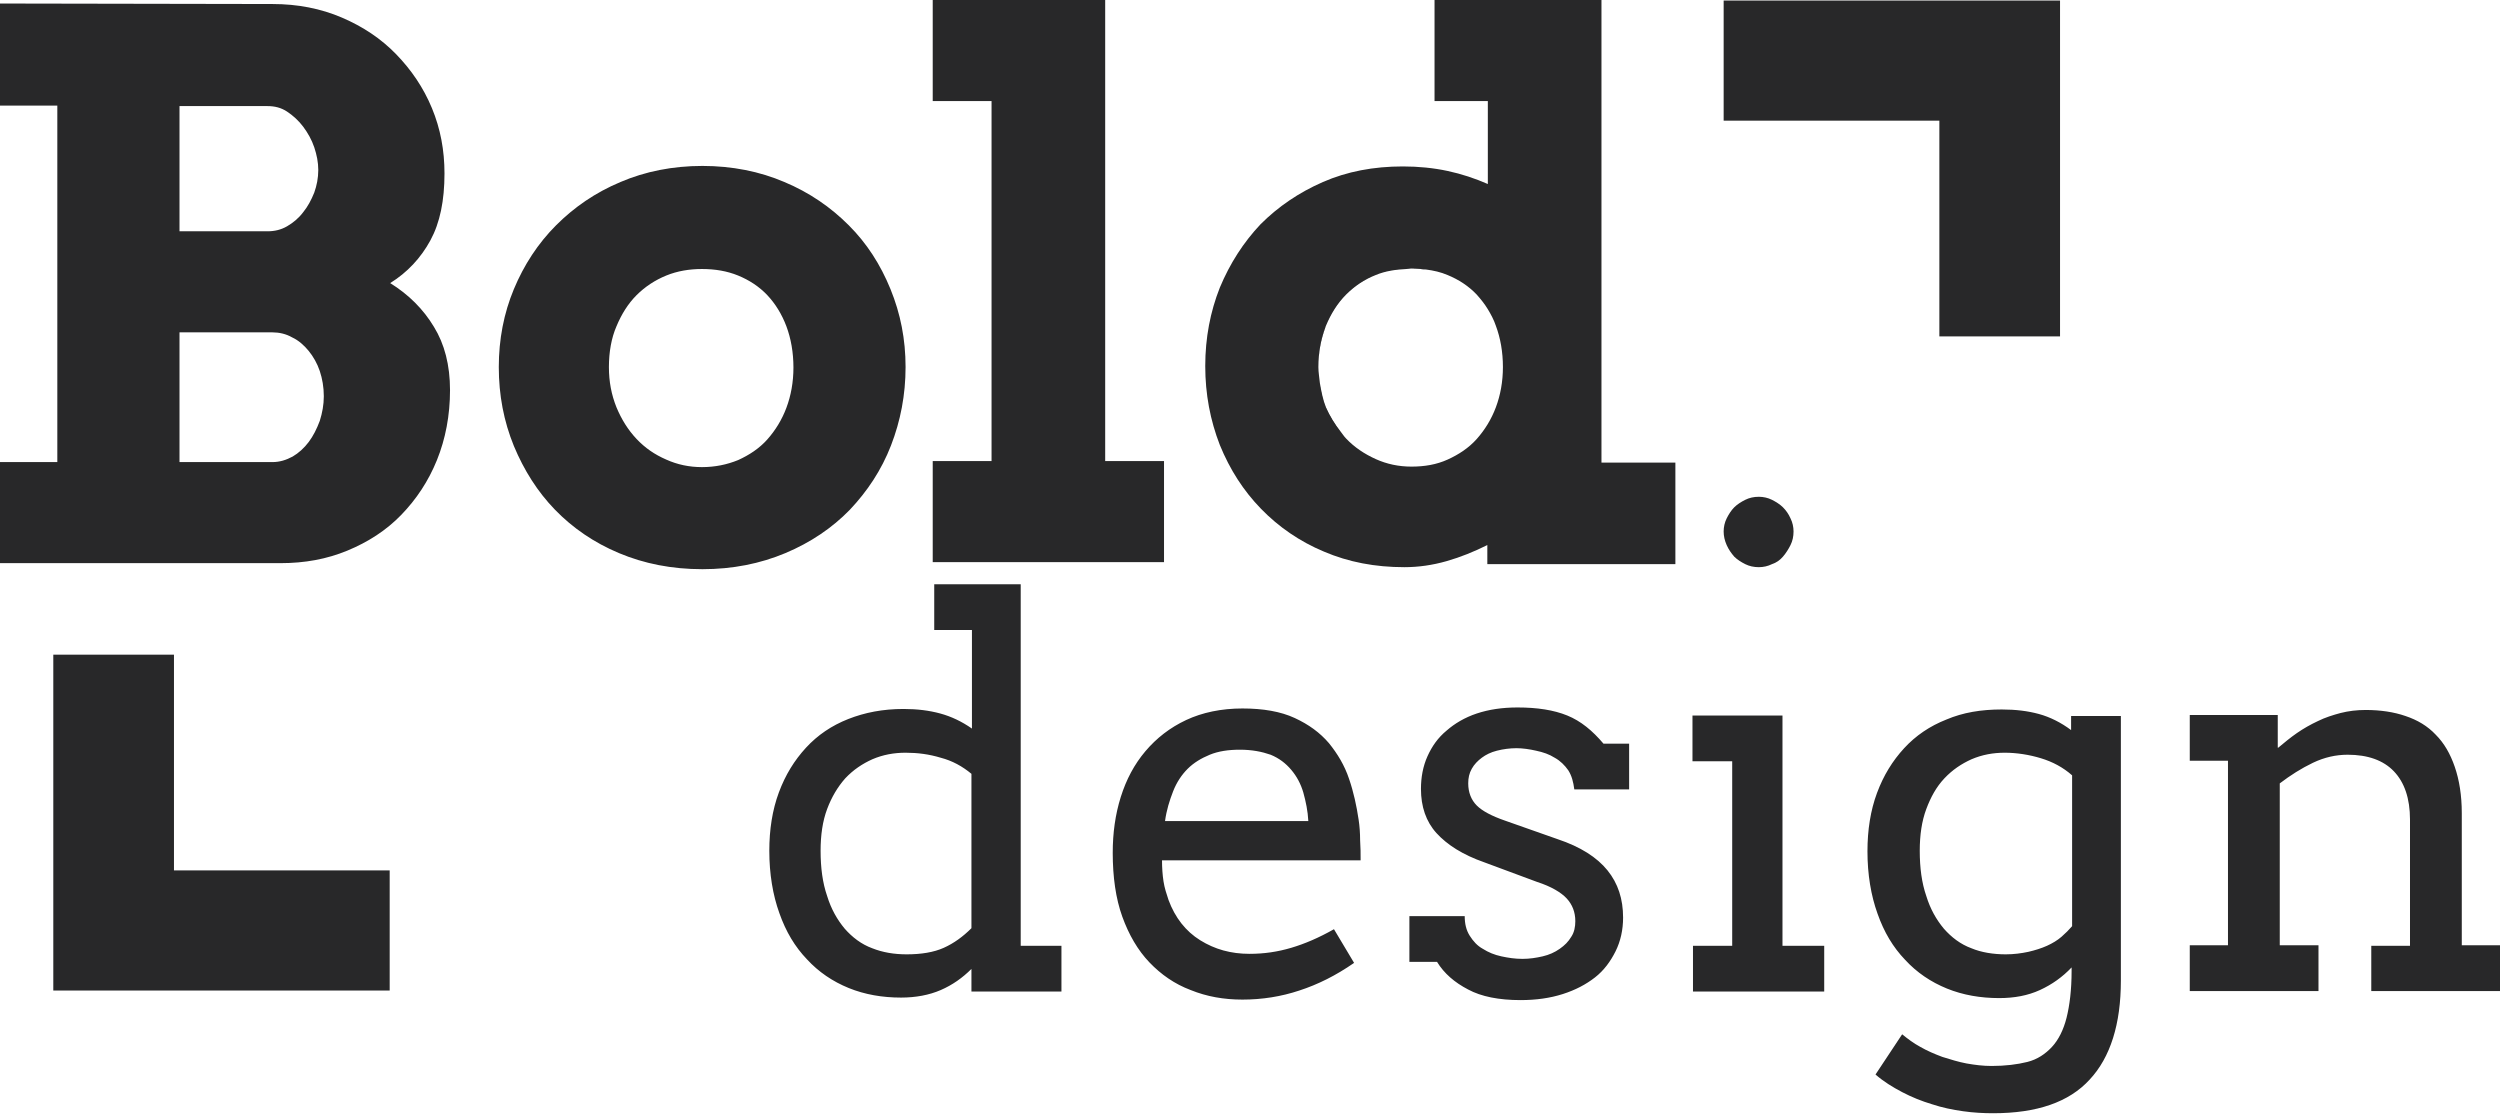
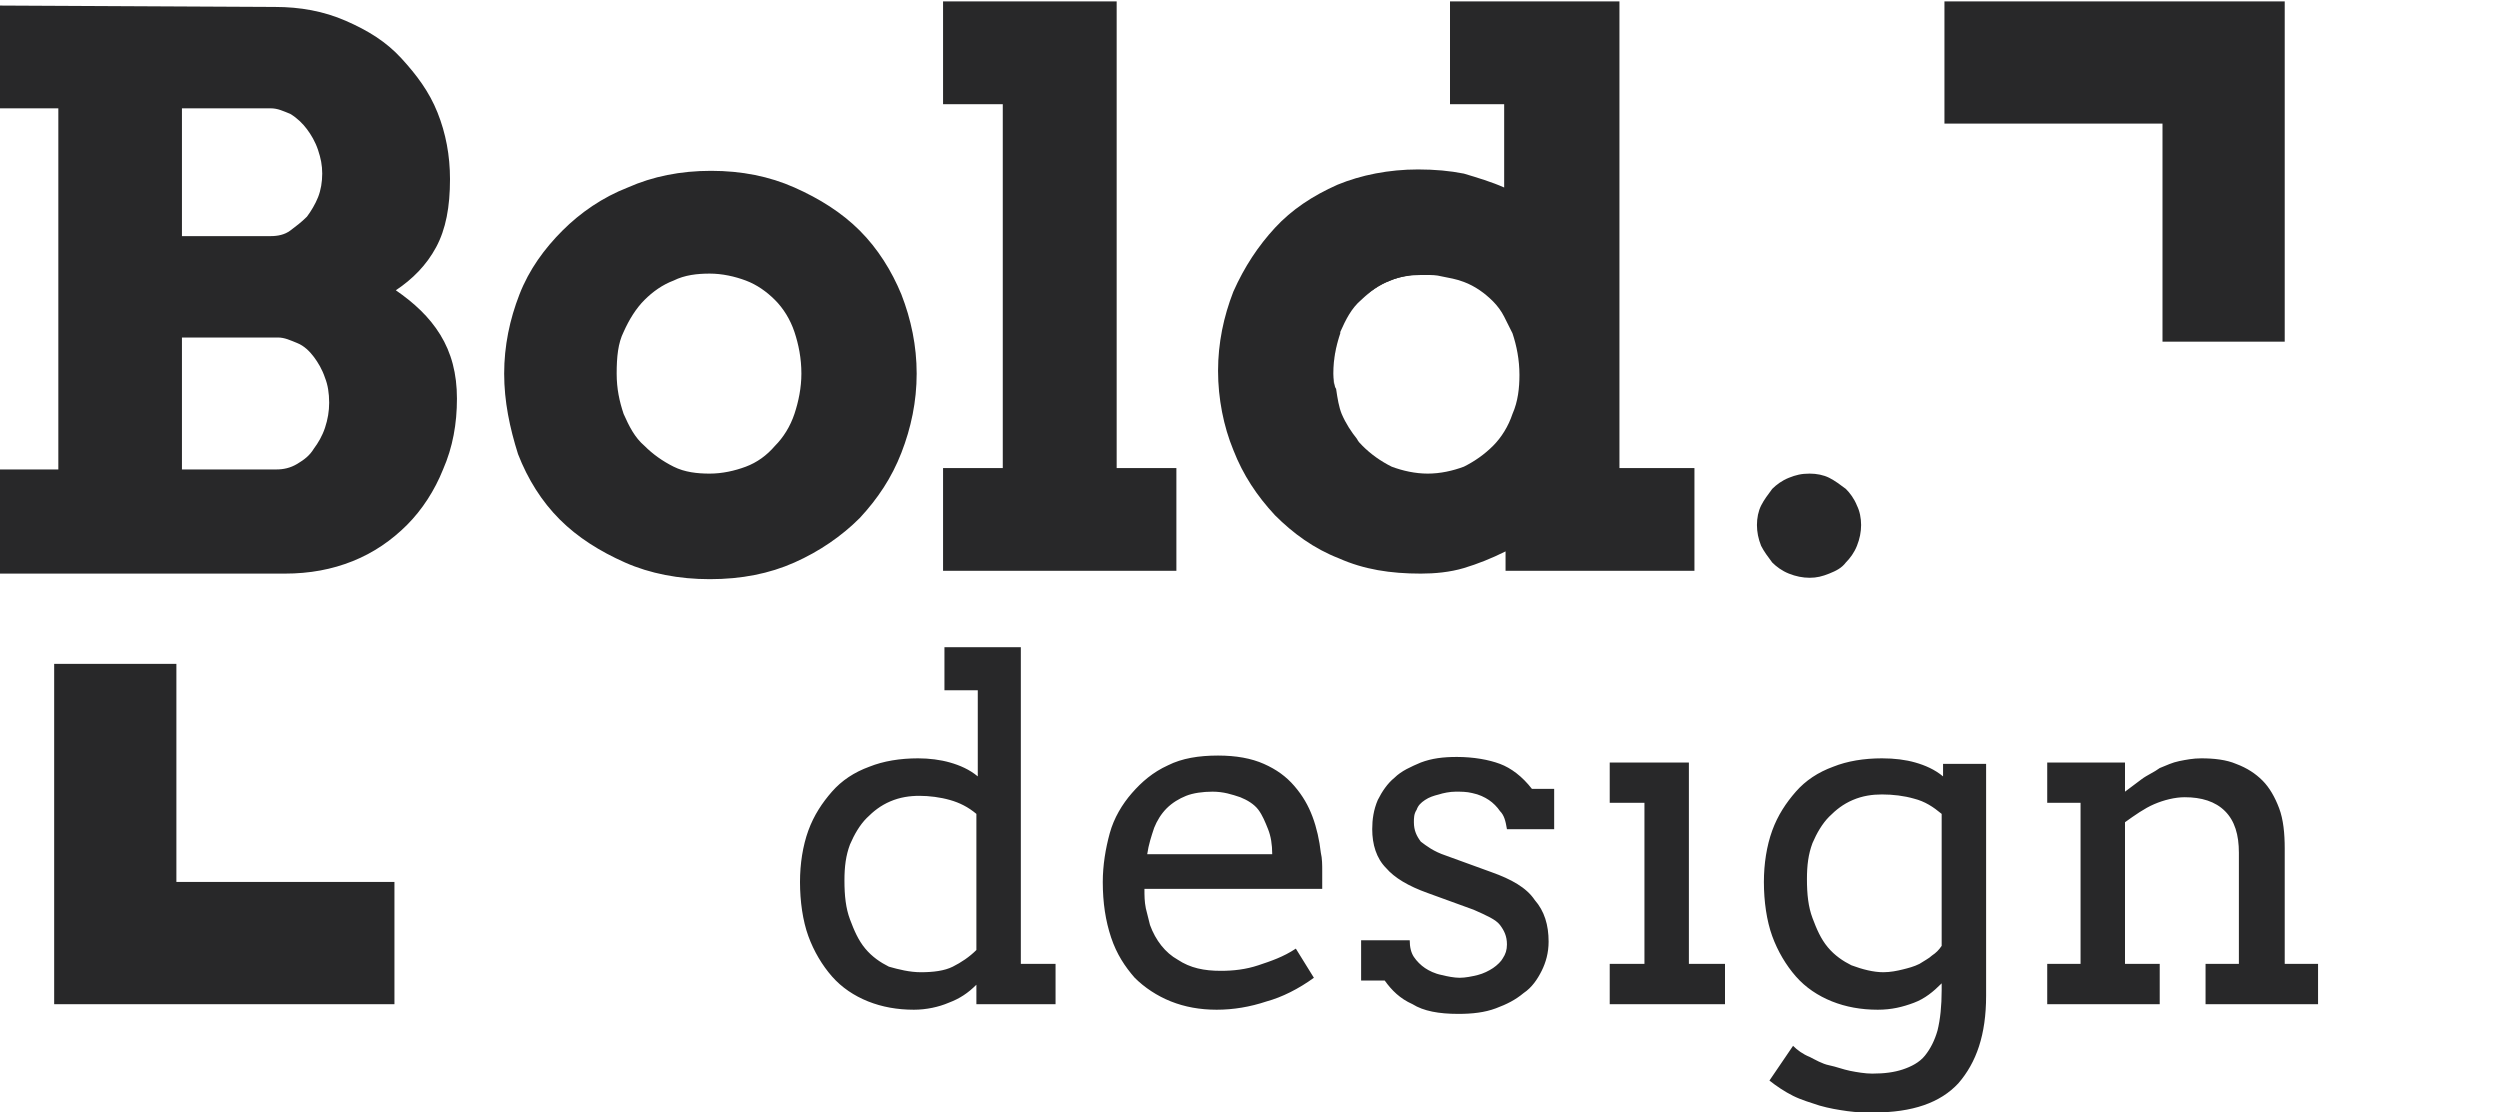
- <svg xmlns="http://www.w3.org/2000/svg" id="Layer_1" viewBox="0 0 497.2 221.4">
+ <svg xmlns="http://www.w3.org/2000/svg" id="Layer_1" viewBox="0 0 180 80">
  <style>.st0{fill:#282829}</style>
-   <path class="st0" d="M0 91.9h11.4V21H0V.7l54.2.1c5 0 9.6.9 13.8 2.7s7.8 4.2 10.8 7.3c3 3.1 5.4 6.6 7.1 10.7 1.7 4.1 2.5 8.4 2.5 13 0 5.4-.9 9.8-2.8 13.3s-4.6 6.4-8 8.5c3.7 2.3 6.6 5.2 8.7 8.7 2.1 3.4 3.2 7.6 3.2 12.6s-.9 9.7-2.6 13.9c-1.7 4.2-4.1 7.8-7.1 10.9-3 3.1-6.6 5.4-10.7 7.1-4.1 1.7-8.5 2.5-13.3 2.5H0V91.9zM35.7 21v25h17.5c1.4 0 2.7-.3 3.9-1 1.2-.7 2.3-1.6 3.2-2.8.9-1.1 1.6-2.4 2.2-3.9.5-1.4.8-2.9.8-4.5 0-1.5-.3-3-.8-4.5s-1.3-2.9-2.2-4.1c-.9-1.2-2-2.2-3.2-3-1.2-.8-2.5-1.1-3.9-1.1H35.7zm0 45v25.9h18.5c1.4 0 2.7-.4 4-1.1 1.2-.7 2.3-1.7 3.2-2.9.9-1.2 1.6-2.6 2.2-4.2.5-1.6.8-3.2.8-4.9 0-1.8-.3-3.5-.8-5s-1.3-2.9-2.2-4c-.9-1.1-2-2.1-3.3-2.7-1.2-.7-2.6-1-3.9-1H35.7zm63.5 7c0-5.5 1-10.7 3-15.5 2-4.8 4.8-9.1 8.4-12.7 3.6-3.6 7.8-6.5 12.8-8.6 4.9-2.1 10.4-3.2 16.3-3.2s11.4 1.1 16.3 3.2c5 2.1 9.2 5 12.8 8.6 3.6 3.6 6.3 7.8 8.3 12.7s3 10 3 15.5-1 10.7-2.9 15.6-4.7 9.1-8.2 12.8c-3.5 3.6-7.8 6.5-12.8 8.6-5 2.1-10.5 3.2-16.5 3.2-6.1 0-11.6-1.1-16.6-3.2-5-2.1-9.2-5-12.7-8.6-3.5-3.6-6.2-7.9-8.2-12.7-2-4.9-3-10.1-3-15.7zm21.9 0c0 2.9.5 5.5 1.5 8 1 2.4 2.3 4.5 4 6.3 1.7 1.8 3.6 3.1 5.9 4.1 2.2 1 4.6 1.5 7.1 1.5 2.6 0 5-.5 7.2-1.4 2.2-1 4.2-2.3 5.8-4.1 1.6-1.8 2.9-3.9 3.8-6.3.9-2.4 1.4-5.1 1.4-8 0-3-.5-5.8-1.4-8.2-.9-2.4-2.2-4.5-3.8-6.2-1.6-1.7-3.6-3-5.8-3.9-2.2-.9-4.6-1.3-7.2-1.3-2.5 0-4.9.4-7.1 1.3-2.2.9-4.2 2.2-5.9 3.9-1.7 1.7-3 3.8-4 6.2-1 2.3-1.5 5.1-1.5 8.1zm64.5-73h34.2v91.7h11.7v20.1h-46V91.7h11.7V20.1h-11.7V0zm110.3 61.5zm-12.3-7.9c-1-.1-1.9-.2-2.9-.2-.4 0-.7.1-1 .1.3 0 .7-.1 1-.1 1-.1 1.9 0 2.9.2zm-21.4 19.3c0-2.9.5-5.5 1.4-7.9-1 2.4-1.4 5-1.4 7.9zm.2 3.3c.2 1.7.6 3.3 1.2 4.8.7 1.8 1.7 3.4 2.9 4.8-1.1-1.5-2.1-3-2.9-4.9-.6-1.4-.9-3-1.2-4.7z" />
-   <path class="st0" d="M318.5 92V0h-33.2v20.1h10.6v16.5c-2.5-1.1-5.2-2-8-2.6-2.8-.6-5.8-.9-8.9-.9-5.8 0-11.1 1-15.9 3.1-4.8 2.1-8.9 4.9-12.4 8.4-3.4 3.6-6.1 7.8-8.1 12.6-1.9 4.8-2.9 10-2.9 15.6s1 10.8 2.9 15.7c2 4.9 4.7 9.1 8.2 12.7 3.5 3.6 7.7 6.5 12.5 8.5 4.9 2.1 10.2 3.1 16 3.1 2.8 0 5.6-.4 8.4-1.2 2.8-.8 5.5-1.9 8.1-3.2v3.8h37.4V92h-14.7zm-21-11c-.9 2.4-2.2 4.5-3.8 6.3-1.6 1.8-3.6 3.1-5.8 4.1-2.2 1-4.6 1.4-7.2 1.4-2.5 0-4.9-.5-7.1-1.5-2.2-1-4.2-2.3-5.9-4.1-.4-.4-.7-.9-1.1-1.4-1.1-1.4-2.1-3-2.9-4.8-.6-1.5-.9-3.1-1.2-4.8-.1-1.1-.3-2.1-.3-3.2 0-2.9.5-5.5 1.4-7.9 0-.1 0-.2.1-.3 1-2.4 2.3-4.5 4-6.2 1.7-1.7 3.6-3 5.9-3.9 1.9-.8 4-1.1 6.1-1.2.4 0 .7-.1 1-.1 1 0 2 .1 2.9.2 1.5.2 2.9.5 4.3 1.1 2.2.9 4.2 2.2 5.8 3.9.8.9 1.6 1.9 2.2 2.9.6 1 1.2 2.1 1.6 3.3.9 2.4 1.4 5.2 1.4 8.2 0 2.9-.5 5.6-1.4 8zm-35.3-8z" />
-   <path class="st0" d="M267.6 58.6c1.7-1.7 3.6-3 5.9-4 1.9-.8 4-1.2 6.1-1.2-2.1.1-4.2.4-6.1 1.2-2.2.9-4.2 2.2-5.9 4-1.7 1.6-3 3.7-4 6.2 0 .1 0 .2-.1.3 0-.1 0-.2.1-.3 1-2.4 2.3-4.5 4-6.2zm-81.9 57.6H203v71.9h8.1v9.1h-17.9v-4.5c-1.8 1.8-3.8 3.2-6.1 4.2s-5 1.5-7.9 1.5c-3.7 0-7.2-.6-10.4-1.9-3.2-1.3-6-3.2-8.3-5.7-2.4-2.5-4.2-5.5-5.5-9.2-1.3-3.6-2-7.8-2-12.4 0-4.2.6-8.1 1.9-11.6 1.3-3.5 3.1-6.4 5.4-8.9 2.3-2.5 5.1-4.4 8.4-5.7s6.9-2 11-2c2.7 0 5.1.3 7.3.9 2.2.6 4.3 1.6 6.3 3v-19.6h-7.5v-9.1zm-5.4 73.6c2.9 0 5.4-.4 7.4-1.3s3.8-2.2 5.5-3.9v-30.7c-1.8-1.5-3.8-2.6-6.1-3.2-2.3-.7-4.6-1-7-1-2.3 0-4.5.4-6.6 1.3-2 .9-3.8 2.1-5.4 3.8-1.5 1.7-2.7 3.7-3.6 6.1-.9 2.4-1.3 5.2-1.3 8.3 0 3.4.4 6.4 1.3 9 .8 2.6 2 4.7 3.5 6.5 1.5 1.7 3.3 3.1 5.5 3.9 2 .8 4.3 1.2 6.8 1.2zm50.8-18.8c0 1.6.1 3 .3 4.3.2 1.3.6 2.5 1 3.7 1.3 3.5 3.4 6.2 6.3 8 2.9 1.8 6.1 2.7 9.8 2.7 2.9 0 5.6-.4 8.3-1.2 2.7-.8 5.5-2 8.5-3.7l4 6.7c-3.6 2.5-7.2 4.3-10.9 5.5-3.6 1.2-7.4 1.8-11.3 1.8-3.7 0-7.1-.6-10.3-1.9-3.2-1.2-5.9-3.1-8.2-5.5-2.3-2.4-4.1-5.5-5.4-9.1-1.3-3.6-1.9-7.9-1.9-12.7 0-3.9.5-7.6 1.6-11.1s2.7-6.5 4.9-9.1c2.2-2.6 4.9-4.7 8.1-6.2 3.2-1.5 7-2.3 11.2-2.3 4.1 0 7.6.6 10.4 1.9 2.8 1.3 5 2.9 6.8 5 1.7 2.1 3.1 4.4 4 7.1.9 2.6 1.5 5.4 1.9 8.1.2 1.3.3 2.7.3 4.1.1 1.4.1 2.7.1 4h-39.5zm15.5-21.9c-2.3 0-4.3.3-6 1-1.7.7-3.2 1.6-4.4 2.8-1.2 1.2-2.2 2.7-2.9 4.5-.7 1.8-1.3 3.7-1.6 5.9h28.5c-.1-2-.5-3.9-1-5.7-.5-1.7-1.3-3.2-2.4-4.5-1.1-1.3-2.4-2.3-4.1-3-1.7-.6-3.7-1-6.1-1zm65.3 4.1c-.7-1-1.6-1.9-2.7-2.5-1.1-.7-2.3-1.1-3.7-1.4-1.3-.3-2.7-.5-3.9-.5a16 16 0 0 0-3.9.5c-1.2.3-2.2.8-3 1.4-.8.6-1.5 1.3-2 2.2-.5.9-.7 1.8-.7 2.9 0 1.8.6 3.3 1.7 4.4 1.1 1.1 3 2.1 5.6 3l10.5 3.7c4.5 1.5 7.8 3.6 9.9 6.2 2.1 2.6 3.1 5.7 3.1 9.4 0 2.4-.5 4.7-1.5 6.7s-2.3 3.8-4.1 5.2c-1.8 1.4-3.9 2.5-6.4 3.3-2.5.8-5.3 1.2-8.4 1.2-4.3 0-7.8-.7-10.4-2.1-2.7-1.4-4.8-3.2-6.2-5.5h-5.5v-9.1h11c0 1.5.3 2.8 1 3.9s1.5 2 2.6 2.6c1.1.7 2.3 1.2 3.7 1.5 1.4.3 2.7.5 4.2.5 1.4 0 2.7-.2 4-.5 1.3-.3 2.4-.8 3.4-1.5s1.7-1.4 2.3-2.4c.6-.9.8-2 .8-3.1 0-1.8-.6-3.3-1.7-4.5s-3.1-2.4-5.9-3.3l-10.5-3.9c-4.3-1.5-7.4-3.5-9.5-5.8-2.1-2.3-3.1-5.3-3.1-8.8 0-2.3.4-4.5 1.3-6.5s2.1-3.7 3.8-5.1c1.6-1.4 3.6-2.6 6-3.4 2.4-.8 5.1-1.2 8.1-1.2 3.9 0 7.2.5 9.9 1.6s5 3 7.2 5.6h5.1v9.1h-10.9c-.2-1.5-.5-2.7-1.2-3.8zm24.7-10.9h17.9v45.8h8.3v9.1h-26.1v-9.1h7.8v-36.7h-7.9v-9.1zm6.2-36.6c0-.9.2-1.8.6-2.6.4-.8.9-1.6 1.5-2.2.6-.6 1.4-1.1 2.2-1.5.8-.4 1.7-.6 2.7-.6.9 0 1.8.2 2.6.6.8.4 1.6.9 2.2 1.5.6.6 1.1 1.3 1.5 2.2.4.8.6 1.7.6 2.6 0 1-.2 1.9-.6 2.7-.4.8-.9 1.6-1.5 2.3-.6.7-1.3 1.2-2.2 1.5-.8.4-1.7.6-2.6.6-1 0-1.9-.2-2.7-.6-.8-.4-1.6-.9-2.2-1.5-.6-.7-1.1-1.4-1.5-2.3-.4-.9-.6-1.8-.6-2.7zm69.2 86.7c-1.8 1.9-3.9 3.4-6.3 4.5s-5.1 1.6-8.1 1.6c-3.7 0-7.2-.6-10.4-1.9-3.2-1.3-6-3.2-8.3-5.7-2.4-2.5-4.2-5.5-5.5-9.2-1.3-3.6-2-7.8-2-12.4 0-4.2.6-8.1 1.9-11.6 1.3-3.5 3.1-6.4 5.4-8.9 2.3-2.5 5.1-4.4 8.4-5.7 3.3-1.4 6.9-2 11-2 2.8 0 5.2.3 7.4.9 2.2.6 4.4 1.7 6.4 3.2v-2.8h9.9V195c0 8.7-2.1 15.3-6.2 19.7-4.1 4.5-10.5 6.7-19.2 6.7-1.9 0-3.9-.1-6-.4-2.1-.3-4.1-.7-6.2-1.4-2-.6-4-1.4-5.9-2.4-1.9-1-3.7-2.1-5.3-3.5l5.3-8c1.1.9 2.3 1.8 3.6 2.5 1.4.8 2.8 1.4 4.4 2 1.6.5 3.2 1 4.8 1.3 1.7.3 3.3.5 5 .5 2.7 0 5.1-.3 7.1-.8s3.6-1.6 4.9-3c1.3-1.4 2.3-3.4 2.9-5.8.6-2.4 1-5.5 1-9.3v-.7zm-13.1-2.6c1.6 0 3.1-.2 4.5-.5 1.3-.3 2.6-.7 3.7-1.2s2.1-1.1 2.9-1.8c.8-.7 1.5-1.4 2.1-2.1v-30c-1.8-1.6-3.9-2.7-6.2-3.4-2.3-.7-4.8-1.1-7.2-1.1-2.3 0-4.5.4-6.6 1.3-2 .9-3.8 2.1-5.4 3.8s-2.7 3.7-3.6 6.1c-.9 2.4-1.3 5.2-1.3 8.3 0 3.4.4 6.4 1.3 9 .8 2.6 2 4.7 3.5 6.5 1.5 1.7 3.3 3.1 5.5 3.9 1.9.8 4.3 1.2 6.8 1.2zm72.7-1.7h7.7V163c0-4.2-1.1-7.4-3.2-9.6-2.1-2.2-5.2-3.3-9.2-3.3-2.3 0-4.6.5-6.9 1.6s-4.5 2.5-6.6 4.1V188h7.7v9.1h-25.6V188h7.6v-36.7h-7.6v-9.1H453v6.5h.1c1.2-1 2.4-2 3.7-2.9 1.3-.9 2.7-1.7 4.2-2.4 1.4-.7 3-1.2 4.5-1.6 1.6-.4 3.2-.6 5-.6 2.9 0 5.6.4 7.9 1.2 2.4.8 4.4 2 6 3.7 1.7 1.7 2.9 3.8 3.8 6.4.9 2.6 1.4 5.7 1.4 9.2V188h7.6v9.1h-25.6v-9zM77.5 197H10.6v-66.8h24v42.9h42.9zM409.7 66.9h-24V24h-42.9V.1h66.9zm-640.3 60.2h11.4V56.2h-11.4V35.9l54.2.1c5 0 9.6.9 13.8 2.7 4.2 1.8 7.8 4.2 10.8 7.3 3 3.1 5.4 6.6 7.1 10.7 1.7 4.1 2.5 8.4 2.5 13 0 5.4-.9 9.8-2.8 13.3s-4.6 6.4-8 8.5c3.7 2.3 6.6 5.2 8.7 8.7 2.1 3.4 3.2 7.6 3.2 12.6s-.9 9.7-2.6 13.9c-1.7 4.2-4.1 7.8-7.1 10.9-3 3.1-6.6 5.4-10.7 7.1-4.1 1.7-8.5 2.5-13.3 2.5h-55.8v-20.1zm35.7-70.9v24.9h17.5c1.4 0 2.7-.3 3.9-1 1.2-.7 2.3-1.6 3.2-2.8.9-1.1 1.6-2.4 2.2-3.9.5-1.4.8-2.9.8-4.5 0-1.5-.3-3-.8-4.5s-1.3-2.9-2.2-4.1c-.9-1.2-2-2.2-3.2-3-1.2-.8-2.5-1.1-3.9-1.1h-17.5zm0 45v25.9h18.5c1.4 0 2.7-.4 4-1.1 1.2-.7 2.3-1.7 3.2-2.9.9-1.2 1.6-2.6 2.2-4.2.5-1.6.8-3.2.8-4.9 0-1.8-.3-3.5-.8-5s-1.3-2.9-2.2-4c-.9-1.1-2-2.1-3.3-2.7-1.2-.7-2.6-1-3.9-1h-18.5z" />
-   <path class="st0" d="M-137.7 140.9c0-.9.2-1.8.6-2.6.4-.8.9-1.6 1.5-2.2.6-.6 1.4-1.1 2.2-1.5.8-.4 1.7-.6 2.7-.6.9 0 1.8.2 2.6.6s1.6.9 2.2 1.5c.6.6 1.1 1.3 1.5 2.2.4.8.6 1.7.6 2.6 0 1-.2 1.9-.6 2.7-.4.8-.9 1.6-1.5 2.3-.6.7-1.3 1.2-2.2 1.5s-1.7.6-2.6.6c-1 0-1.9-.2-2.7-.6-.8-.4-1.6-.9-2.2-1.5-.6-.7-1.1-1.4-1.5-2.3-.4-.9-.6-1.8-.6-2.7zM-205 180h-66.8v-66.9h23.9v43h42.9zM-96.1 71.3H-120V28.4h-43V4.5h66.9z" />
+   <path class="st0" d="M0 33.8h4.2v-26H0V.4l19.8.1c1.8 0 3.5.3 5.1 1s2.9 1.5 4 2.7 2 2.4 2.6 3.9c.6 1.5.9 3.1.9 4.8 0 2-.3 3.6-1 4.9-.7 1.3-1.7 2.3-2.9 3.1 1.3.9 2.4 1.9 3.2 3.2.8 1.3 1.2 2.8 1.2 4.6 0 1.8-.3 3.5-1 5.1-.6 1.5-1.5 2.9-2.6 4s-2.4 2-3.9 2.6c-1.5.6-3.1.9-4.9.9H0v-7.5zm13.1-26V17h6.4c.5 0 1-.1 1.4-.4.4-.3.8-.6 1.2-1 .3-.4.6-.9.8-1.4.2-.5.3-1.1.3-1.7 0-.6-.1-1.1-.3-1.7-.2-.6-.5-1.1-.8-1.5-.3-.4-.7-.8-1.2-1.1-.5-.2-.9-.4-1.4-.4h-6.4zm0 16.5v9.5h6.8c.5 0 1-.1 1.5-.4.5-.3.9-.6 1.2-1.1.3-.4.6-.9.8-1.5.2-.6.3-1.2.3-1.8 0-.7-.1-1.3-.3-1.8-.2-.6-.5-1.1-.8-1.5-.3-.4-.7-.8-1.2-1-.5-.2-.9-.4-1.4-.4h-6.9zm23.2 2.6c0-2 .4-3.9 1.1-5.7.7-1.8 1.8-3.3 3.1-4.6s2.9-2.4 4.7-3.1c1.8-.8 3.8-1.2 6-1.2s4.2.4 6 1.2c1.8.8 3.4 1.8 4.7 3.1 1.3 1.3 2.3 2.9 3 4.6.7 1.8 1.1 3.7 1.1 5.7s-.4 3.9-1.1 5.7c-.7 1.8-1.7 3.3-3 4.7-1.3 1.3-2.9 2.4-4.7 3.2-1.8.8-3.8 1.2-6.1 1.2-2.2 0-4.3-.4-6.1-1.2-1.8-.8-3.4-1.8-4.7-3.1-1.3-1.3-2.3-2.9-3-4.7-.6-1.9-1-3.8-1-5.8zm8.1 0c0 1.1.2 2 .5 2.9.4.9.8 1.7 1.5 2.3.6.6 1.3 1.1 2.1 1.5.8.4 1.7.5 2.6.5.9 0 1.8-.2 2.6-.5s1.5-.8 2.1-1.5c.6-.6 1.1-1.4 1.4-2.3s.5-1.9.5-2.9c0-1.1-.2-2.1-.5-3-.3-.9-.8-1.7-1.4-2.3-.6-.6-1.3-1.1-2.1-1.4-.8-.3-1.7-.5-2.6-.5-.9 0-1.8.1-2.6.5-.8.3-1.5.8-2.1 1.4-.6.6-1.1 1.4-1.5 2.3-.4.8-.5 1.8-.5 3zM67.9.1h12.5v33.6h4.3v7.4H67.9v-7.4h4.3V7.5h-4.3V.1zm40.4 22.5zm-4.5-2.9c-.4-.1-.7-.1-1.1-.1h-.4.4c.4.1.8.1 1.1.1zM96 26.8c0-1.1.2-2 .5-2.9-.3.9-.5 1.9-.5 2.9zm.1 1.2c.1.6.2 1.2.4 1.8.3.7.6 1.2 1.1 1.8-.4-.5-.8-1.1-1.1-1.8-.2-.6-.3-1.2-.4-1.8z" />
+   <path class="st0" d="M116.6 33.8V.1h-12.2v7.4h3.9v6c-.9-.4-1.9-.7-2.9-1-1-.2-2.1-.3-3.3-.3-2.1 0-4.1.4-5.8 1.1-1.8.8-3.3 1.8-4.5 3.1s-2.2 2.8-3 4.6c-.7 1.8-1.1 3.7-1.1 5.7s.4 4 1.1 5.7c.7 1.8 1.7 3.3 3 4.7 1.3 1.3 2.8 2.4 4.6 3.1 1.8.8 3.7 1.1 5.9 1.1 1 0 2.1-.1 3.1-.4 1-.3 2-.7 3-1.2v1.4H122v-7.4h-5.4zm-7.7-4c-.3.9-.8 1.7-1.4 2.3-.6.6-1.3 1.1-2.1 1.5-.8.3-1.7.5-2.6.5-.9 0-1.8-.2-2.6-.5-.8-.4-1.5-.9-2.1-1.5-.2-.2-.3-.3-.4-.5-.4-.5-.8-1.1-1.1-1.8-.2-.5-.3-1.1-.4-1.8-.2-.3-.2-.7-.2-1.1 0-1.1.2-2 .5-2.9v-.1c.4-.9.8-1.7 1.5-2.3.6-.6 1.3-1.1 2.1-1.4.7-.3 1.5-.4 2.2-.4h.4c.4 0 .7 0 1.1.1.5.1 1.1.2 1.6.4.8.3 1.5.8 2.1 1.4.3.3.6.7.8 1.1l.6 1.2c.3.9.5 1.9.5 3 0 .9-.1 1.9-.5 2.8z" />
+   <path class="st0" d="M96 26.9c0 .4.1.8.1 1.2-.1-.4-.1-.8-.1-1.2 0-.1 0-.1 0 0zm2-5.3c.6-.6 1.3-1.1 2.1-1.4.7-.3 1.5-.4 2.2-.5-.8 0-1.5.2-2.2.4-.8.4-1.5.8-2.1 1.5-.6.6-1.1 1.4-1.5 2.3.4-.9.9-1.7 1.5-2.3zm-30 25h5.5v22.8H76v2.9h-5.7v-1.4c-.6.6-1.2 1-2 1.3-.7.3-1.6.5-2.5.5-1.2 0-2.3-.2-3.3-.6-1-.4-1.9-1-2.6-1.8-.7-.8-1.3-1.8-1.7-2.9-.4-1.1-.6-2.5-.6-3.9 0-1.3.2-2.6.6-3.7.4-1.1 1-2 1.7-2.8.7-.8 1.6-1.4 2.7-1.8 1-.4 2.2-.6 3.5-.6.8 0 1.6.1 2.3.3.7.2 1.4.5 2 1v-6.2H68v-3.1zM66.3 70c.9 0 1.7-.1 2.3-.4.6-.3 1.2-.7 1.7-1.2v-9.8c-.6-.5-1.2-.8-1.9-1-.7-.2-1.5-.3-2.2-.3-.7 0-1.4.1-2.1.4-.7.3-1.2.7-1.7 1.2s-.9 1.2-1.2 1.9c-.3.8-.4 1.6-.4 2.6 0 1.1.1 2 .4 2.8.3.8.6 1.5 1.1 2.1.5.6 1.1 1 1.7 1.3.7.2 1.5.4 2.3.4zm16.1-6c0 .5 0 .9.1 1.4l.3 1.2c.4 1.1 1.1 2 2 2.5.9.6 1.9.8 3.1.8.9 0 1.8-.1 2.7-.4.9-.3 1.8-.6 2.7-1.2l1.3 2.1c-1.1.8-2.3 1.4-3.4 1.7-1.2.4-2.4.6-3.6.6-1.2 0-2.3-.2-3.3-.6-1-.4-1.9-1-2.6-1.7-.7-.8-1.3-1.7-1.7-2.9-.4-1.2-.6-2.5-.6-4 0-1.2.2-2.4.5-3.5s.9-2.1 1.6-2.9c.7-.8 1.5-1.5 2.6-2 1-.5 2.2-.7 3.6-.7 1.3 0 2.4.2 3.3.6.9.4 1.6.9 2.2 1.6.6.7 1 1.4 1.3 2.2.3.8.5 1.7.6 2.6.1.4.1.9.1 1.3V64H82.4zm4.9-7c-.7 0-1.4.1-1.9.3-.5.2-1 .5-1.4.9-.4.4-.7.9-.9 1.4-.2.6-.4 1.2-.5 1.9h9c0-.7-.1-1.3-.3-1.8-.2-.5-.4-1-.7-1.4s-.8-.7-1.3-.9c-.6-.2-1.2-.4-2-.4zm20.7 1.4c-.2-.3-.5-.6-.8-.8-.3-.2-.7-.4-1.2-.5-.4-.1-.8-.1-1.2-.1-.4 0-.9.1-1.2.2-.4.1-.7.2-1 .4-.3.2-.5.4-.6.7-.2.3-.2.6-.2.9 0 .6.2 1 .5 1.4.4.3.9.7 1.8 1l3.3 1.2c1.4.5 2.5 1.1 3.1 2 .7.8 1 1.8 1 3 0 .8-.2 1.5-.5 2.1-.3.6-.7 1.2-1.3 1.6-.6.5-1.2.8-2 1.1-.8.3-1.7.4-2.7.4-1.4 0-2.5-.2-3.3-.7-.9-.4-1.5-1-2-1.7H98v-2.9h3.5c0 .5.1.9.3 1.2.2.3.5.6.8.8.3.2.7.4 1.2.5.4.1.9.2 1.3.2s.9-.1 1.3-.2.8-.3 1.1-.5c.3-.2.6-.5.7-.7.2-.3.3-.6.3-1 0-.6-.2-1-.5-1.4s-1-.7-1.9-1.1l-3.3-1.2c-1.4-.5-2.4-1.1-3-1.8-.7-.7-1-1.7-1-2.8 0-.7.1-1.4.4-2.1.3-.6.7-1.2 1.2-1.6.5-.5 1.2-.8 1.9-1.1.8-.3 1.6-.4 2.6-.4 1.2 0 2.3.2 3.1.5.8.3 1.6.9 2.3 1.8h1.6v2.9h-3.4c-.1-.6-.2-1-.5-1.3zm7.9-3.5h5.7v14.5h2.6v2.9h-8.3v-2.9h2.5V57.8h-2.5v-2.9zm23.9 15.9c-.6.6-1.2 1.1-2 1.4-.8.3-1.6.5-2.6.5-1.2 0-2.3-.2-3.3-.6-1-.4-1.9-1-2.6-1.8-.7-.8-1.3-1.8-1.7-2.9-.4-1.1-.6-2.5-.6-3.9 0-1.3.2-2.6.6-3.7.4-1.1 1-2 1.7-2.8.7-.8 1.6-1.4 2.7-1.8 1-.4 2.2-.6 3.5-.6.9 0 1.7.1 2.4.3.7.2 1.4.5 2 1V55h3.1v16.7c0 2.8-.7 4.8-2 6.3-1.3 1.4-3.3 2.1-6.1 2.1-.6 0-1.2 0-1.9-.1s-1.3-.2-2-.4c-.6-.2-1.3-.4-1.9-.7-.6-.3-1.2-.7-1.7-1.1l1.7-2.5c.3.3.7.6 1.2.8.4.2.9.5 1.4.6s1 .3 1.5.4c.5.1 1.1.2 1.6.2.9 0 1.6-.1 2.2-.3.6-.2 1.2-.5 1.6-1 .4-.5.7-1.1.9-1.8.2-.8.3-1.8.3-2.9v-.5zm-4.2-.8c.5 0 1-.1 1.4-.2.4-.1.8-.2 1.2-.4.3-.2.7-.4.9-.6.3-.2.5-.4.7-.7v-9.5c-.6-.5-1.2-.9-2-1.1-.7-.2-1.5-.3-2.3-.3-.7 0-1.4.1-2.1.4-.7.3-1.2.7-1.7 1.2s-.9 1.2-1.2 1.9c-.3.8-.4 1.6-.4 2.6 0 1.1.1 2 .4 2.8.3.8.6 1.5 1.1 2.1s1.1 1 1.7 1.3c.8.3 1.6.5 2.3.5zm23.1-.6h2.5v-8c0-1.3-.3-2.3-1-3-.7-.7-1.7-1-2.9-1-.7 0-1.5.2-2.2.5s-1.4.8-2.1 1.3v10.2h2.5v2.9h-8.1v-2.9h2.4V57.8h-2.4v-2.9h5.6V57l1.2-.9c.4-.3.9-.5 1.3-.8.5-.2.9-.4 1.4-.5.5-.1 1-.2 1.6-.2.9 0 1.8.1 2.5.4.8.3 1.4.7 1.9 1.2s.9 1.2 1.2 2c.3.8.4 1.8.4 2.9v8.3h2.4v2.9h-8.1v-2.9zM28.4 72.3H3.9V47.8h8.8v15.7h15.7zm136.1-47.7h-8.8V8.9H140V.1h24.5zm-38 13.2c0-.5.1-1 .3-1.4.2-.4.5-.8.8-1.2.3-.3.7-.6 1.2-.8.5-.2.9-.3 1.5-.3.5 0 1 .1 1.4.3s.8.5 1.2.8c.3.3.6.7.8 1.2.2.4.3.9.3 1.4 0 .5-.1 1-.3 1.5-.2.5-.5.9-.8 1.2-.3.4-.7.6-1.2.8s-.9.3-1.4.3c-.5 0-1-.1-1.5-.3-.5-.2-.9-.5-1.2-.8-.3-.4-.6-.8-.8-1.2-.2-.5-.3-1-.3-1.5z" />
</svg>
